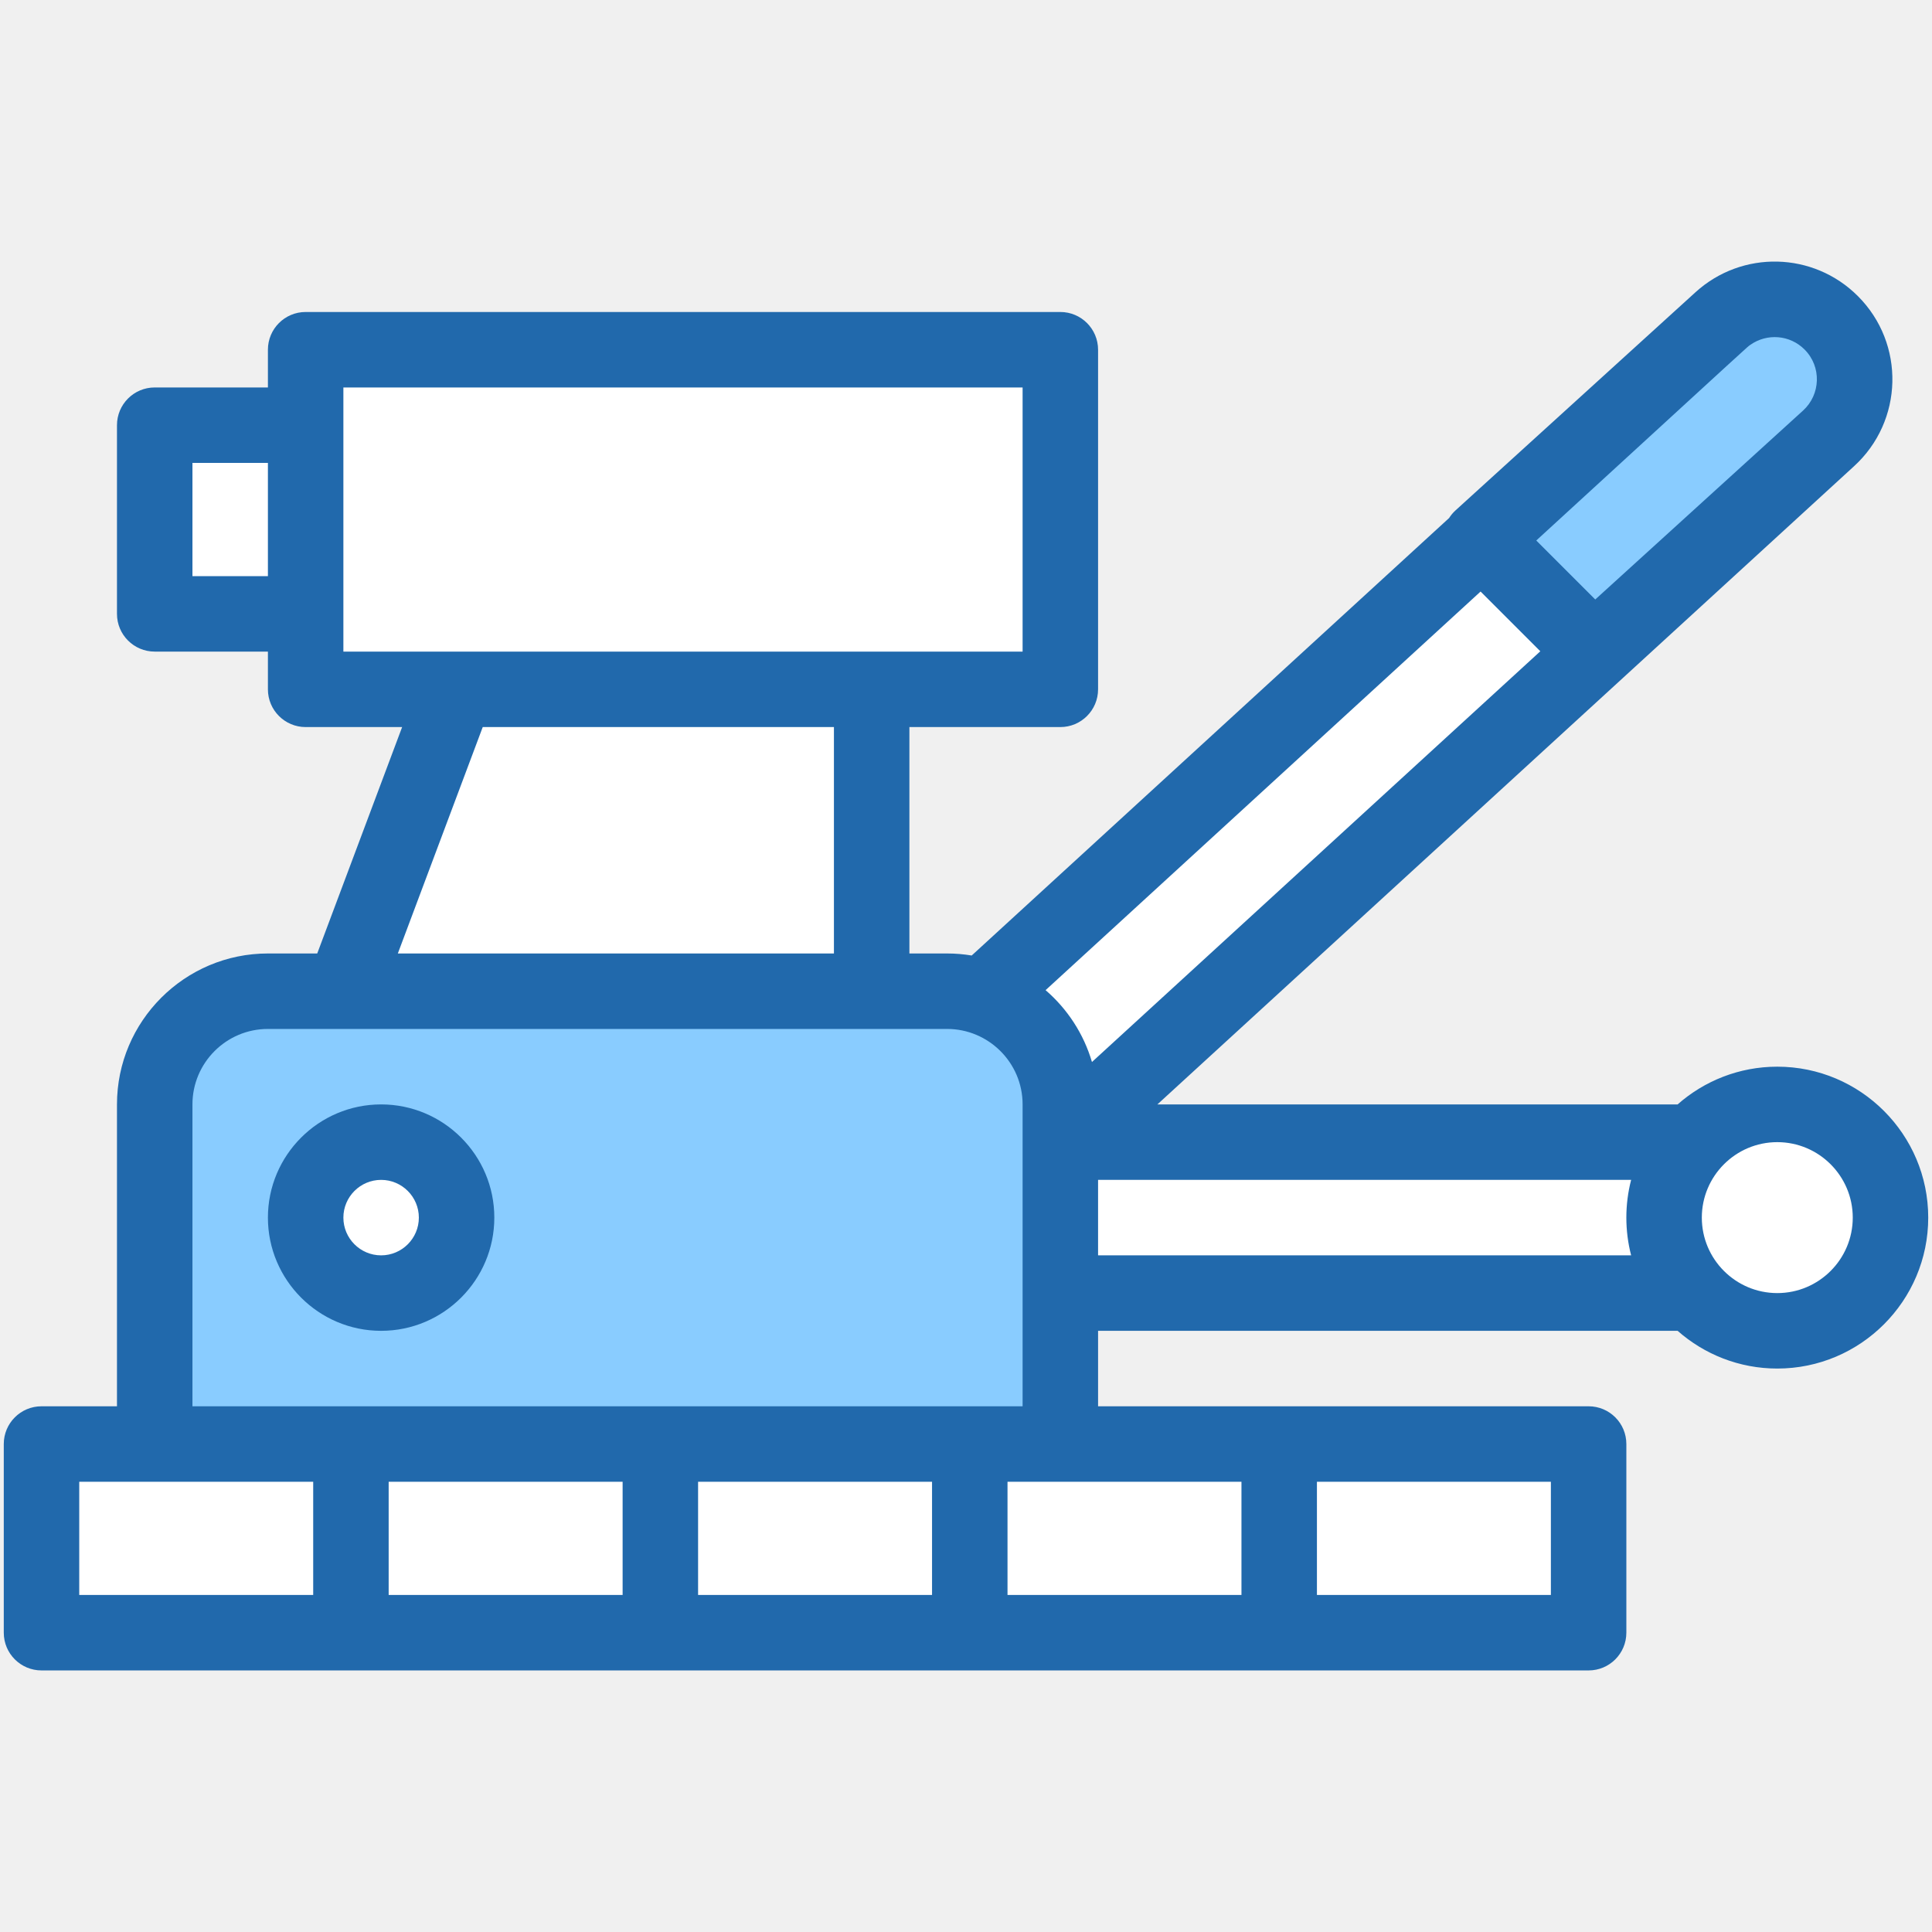
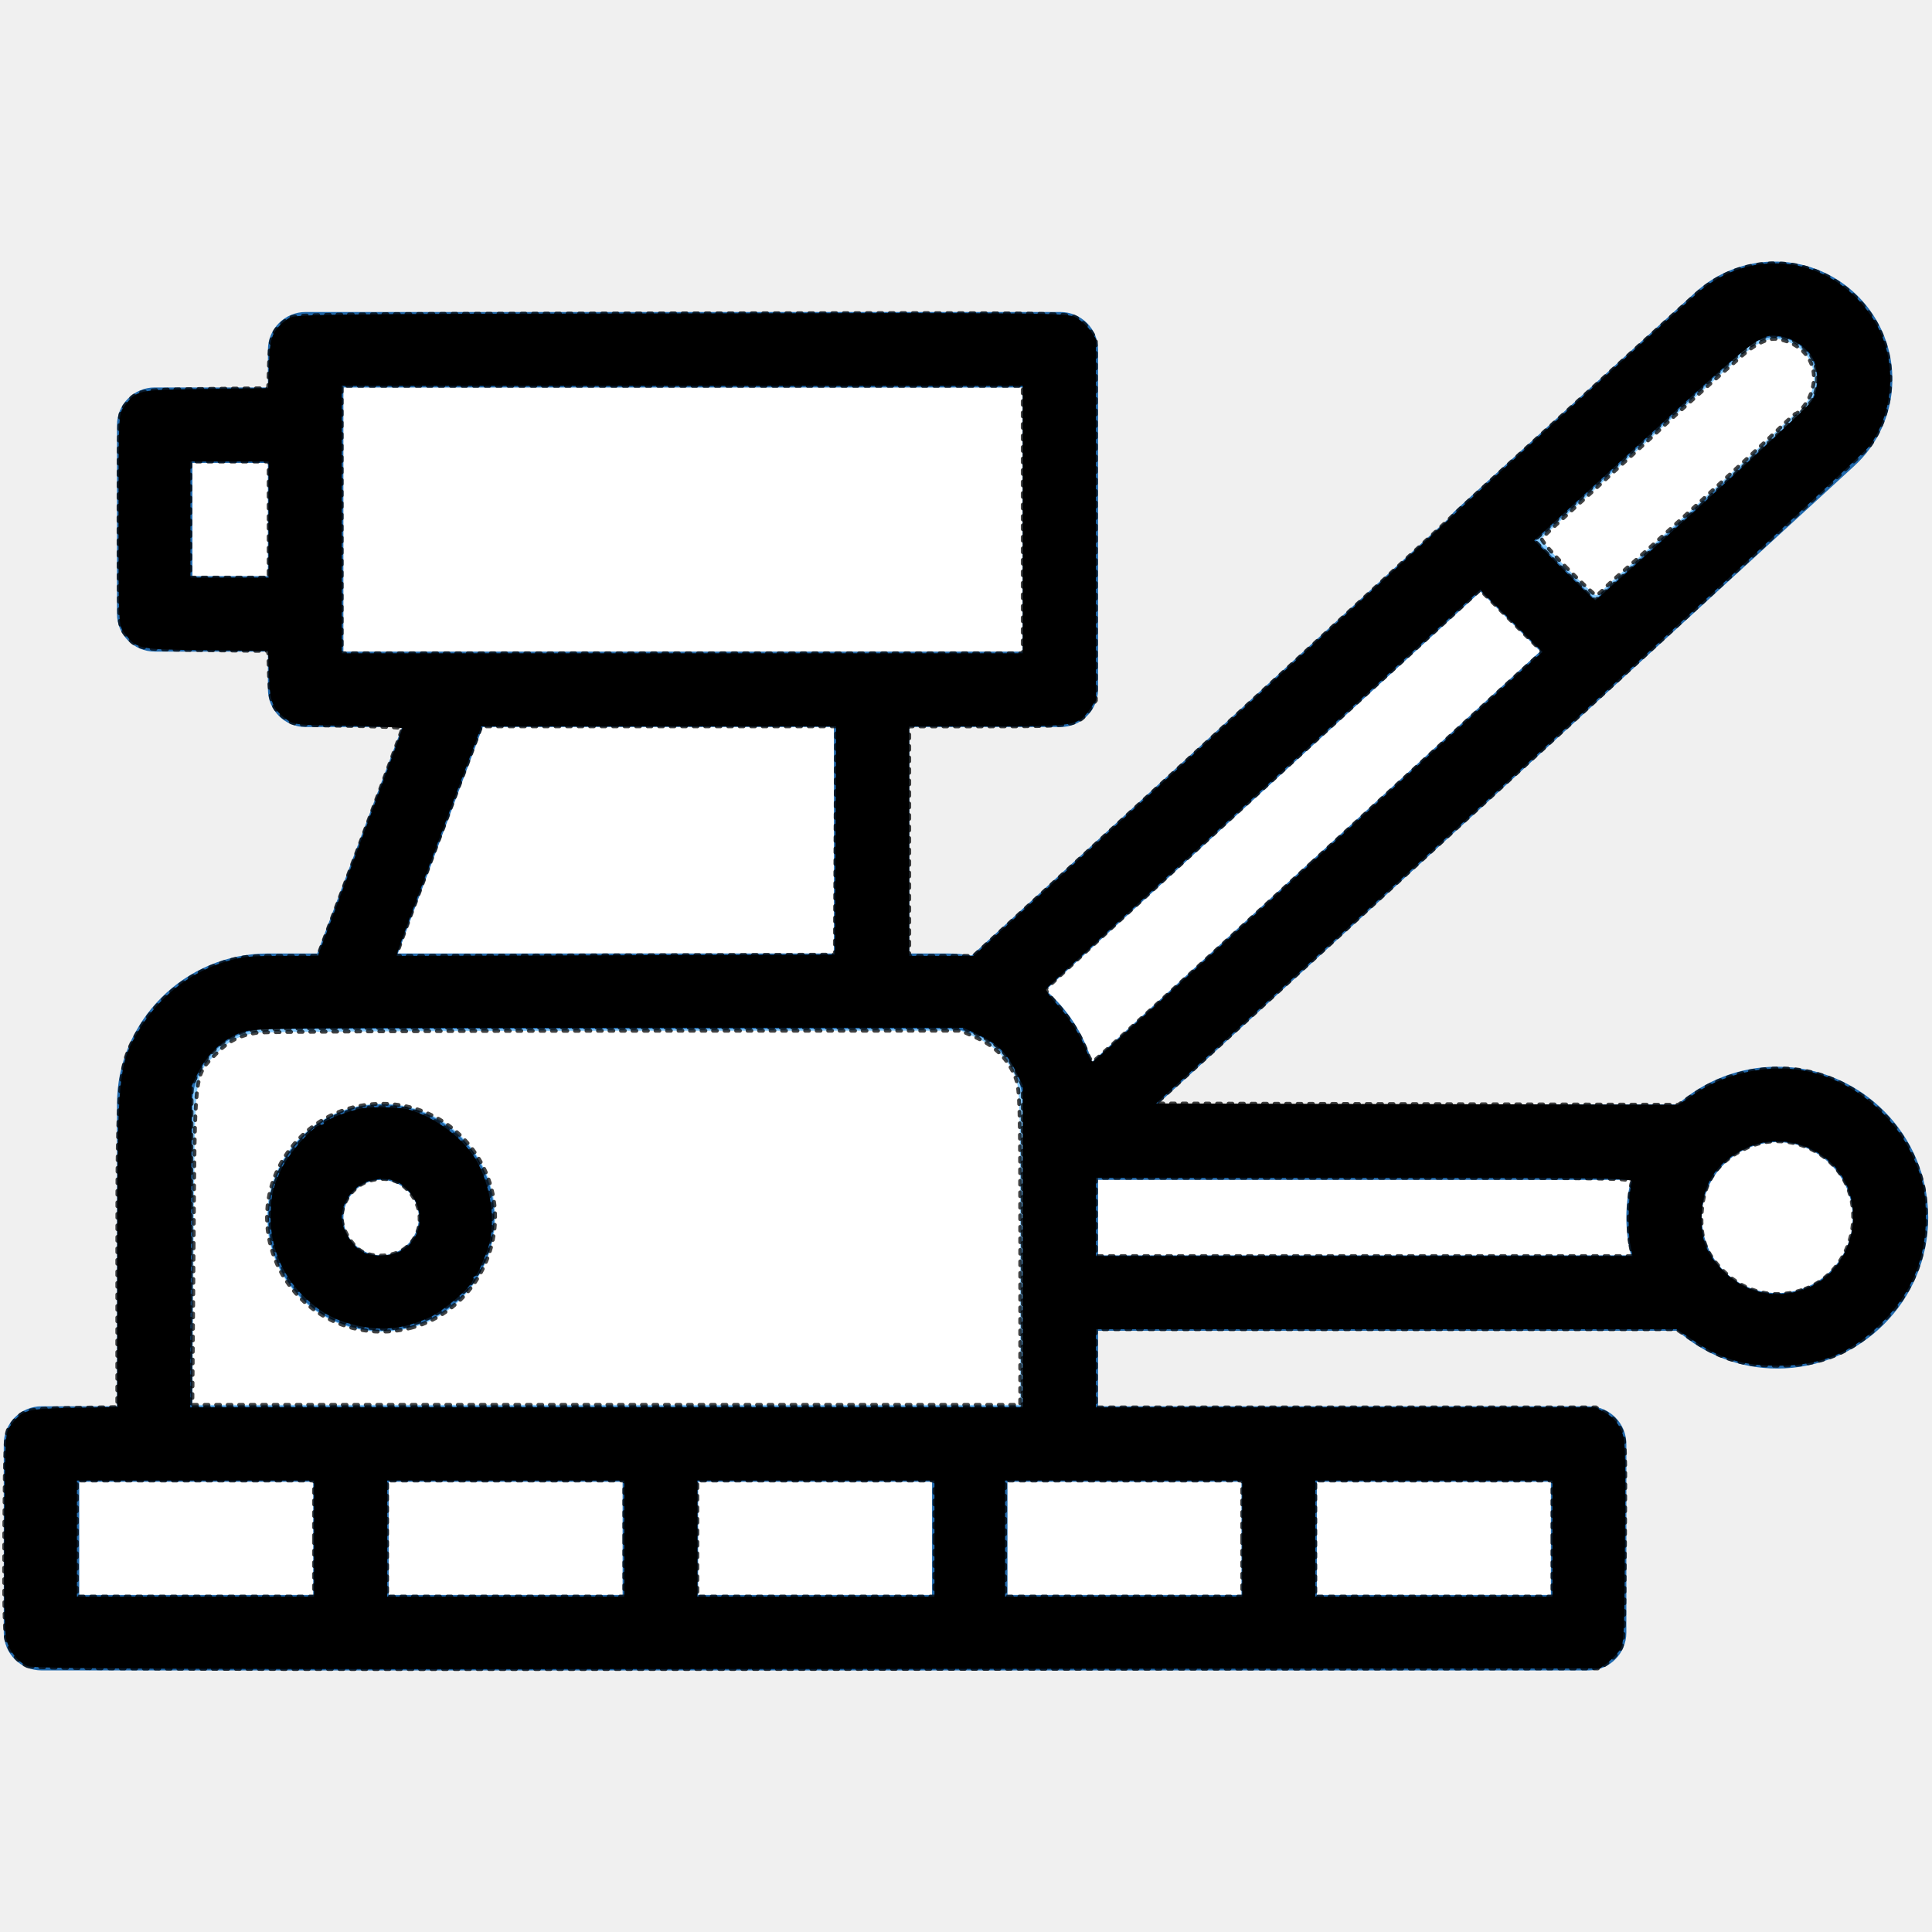
- <svg xmlns="http://www.w3.org/2000/svg" version="1.1" x="0px" y="0px" viewBox="0 0 512 512" style="enable-background:new 0 0 512 512;" xml:space="preserve">
+ <svg xmlns="http://www.w3.org/2000/svg" version="1.1" x="0px" y="0px" viewBox="0 0 512 512" style="enable-background:new 0 0 512 512;" xml:space="preserve" id="svg21">
+   <defs id="defs25" />
  <g id="_x31_3_Sanding_Machine_x2C__carpentry_x2C__work_tool_x2C__equipment_x2C__construction">
    <g id="XMLID_14_">
      <path id="XMLID_114_" style="fill:#89CCFF;" d="M251,262.677c-106.145,0-75.452,0-180,0c-16.57,0-30,13.44-30,30v90    c13.832,0,231.18,0,240,0c0-34.676,0-60.907,0-90C281,276.025,267.452,262.677,251,262.677z" />
      <rect id="XMLID_1213_" x="93" y="382.677" style="fill:#FFFFFF;" width="82" height="50" />
      <path id="XMLID_1198_" style="fill:#FFFFFF;" d="M339,382.677v50c-15.418,0-66.023,0-82,0v-50    C266.386,382.677,328.921,382.677,339,382.677z" />
      <path id="XMLID_1197_" style="fill:#FFFFFF;" d="M93,382.677v50H11v-50C26.175,382.677,65.942,382.677,93,382.677z" />
      <rect id="XMLID_1196_" x="175" y="382.677" style="fill:#FFFFFF;" width="82" height="50" />
      <rect id="XMLID_1195_" x="339" y="382.677" style="fill:#FFFFFF;" width="82" height="50" />
      <circle id="XMLID_1194_" style="fill:#FFFFFF;" cx="471" cy="322.677" r="30" />
      <path id="XMLID_1180_" style="fill:#FFFFFF;" d="M281,302.677h167.65c-10.224,11.405-10.182,28.663,0,40H281V302.677z" />
      <path id="XMLID_1166_" style="fill:#89CCFF;" d="M485.29,85.547c8.637,8.637,8.119,22.716-0.73,30.65l-62.13,56.48l-29.76-29.76    c67.816-62.116,63.549-58.361,65.42-59.71C466.236,77.389,477.836,78.093,485.29,85.547z" />
      <circle id="XMLID_1152_" style="fill:#FFFFFF;" cx="101" cy="322.677" r="20" />
      <path id="XMLID_1148_" style="fill:#FFFFFF;" d="M422.43,172.677c66.57-60.529,62.213-56.523,62.97-57.28    c-1.013,1.013,9.548-8.724-204.4,187.28v-10c0-13.29-8.66-24.58-20.65-28.5l132.32-121.26L422.43,172.677z" />
      <rect id="XMLID_1147_" x="41" y="112.677" style="fill:#FFFFFF;" width="40" height="50" />
      <path id="XMLID_1146_" style="fill:#FFFFFF;" d="M281,92.677v90c-21.323,0-178.455,0-200,0c0-11.696,0-79.649,0-90H281z" />
      <polygon id="XMLID_1429_" style="fill:#FFFFFF;" points="231,182.677 231,262.677 91,262.677 121,182.677   " />
      <path id="XMLID_416_" style="fill:#2169AC;" d="M101,292.681c-16.542,0-30,13.458-30,30s13.458,30,30,30s30-13.458,30-30    S117.542,292.681,101,292.681z M101,332.681c-5.514,0-10-4.486-10-10s4.486-10,10-10s10,4.486,10,10S106.514,332.681,101,332.681z    " />
      <path id="XMLID_387_" style="fill:#2169AC;" d="M471,282.681c-10.117,0-19.363,3.783-26.415,10H306.72l184.568-169.08    c13.186-11.994,13.675-32.526,1.073-45.128c-0.004-0.004-0.003-0.003-0.003-0.003c-11.793-11.794-30.697-12.243-43.035-1.025    c-105.086,95.532-37.282,33.892-63.621,57.837c-0.652,0.593-1.206,1.269-1.673,1.997L257.51,253.219    c-2.12-0.349-4.293-0.538-6.51-0.538h-10v-60h40c5.522,0,10-4.478,10-10v-90c0-5.522-4.478-10-10-10H81c-5.522,0-10,4.478-10,10    v10H41c-5.522,0-10,4.478-10,10v50c0,5.522,4.478,10,10,10h30v10c0,5.522,4.478,10,10,10h25.57l-22.5,60H71    c-22.056,0-40,17.944-40,40v80H11c-5.522,0-10,4.478-10,10v50c0,5.522,4.478,10,10,10h410c5.522,0,10-4.478,10-10v-50    c0-5.522-4.478-10-10-10H291v-20h153.585c7.052,6.217,16.298,10,26.415,10c22.056,0,40-17.944,40-40S493.056,282.681,471,282.681z     M463.892,91.364c4.392-3.081,10.435-2.642,14.325,1.249c4.587,4.588,4.264,11.962-0.387,16.189l-55.072,50.065l-15.63-15.63    C466.808,88.549,462.86,92.088,463.892,91.364z M392.369,156.764l15.83,15.83L289.381,281.441    c-2.197-7.488-6.527-14.068-12.289-19.04L392.369,156.764z M51,152.681v-30h20v30H51z M91,102.681h180v70    c-36.452,0-142.702,0-180,0C91,158.16,91,117.782,91,102.681z M127.93,192.681H221v60H105.43L127.93,192.681z M21,392.681    c20.87,0,39.002,0,62,0v30H21V392.681z M165,392.681v30h-62v-30H165z M247,392.681v30h-62v-30H247z M329,392.681v30h-62v-30    C279.57,392.681,305.814,392.681,329,392.681z M411,422.681h-62v-30h62V422.681z M51,372.681v-80c0-11.028,8.972-20,20-20    c20.733,0,158.828,0,180,0c10.933,0,20,8.898,20,20c0,21.618,0,66.984,0,80H51z M291,312.681h141.266    c-1.688,6.535-1.689,13.463,0,20H291V312.681z M471,342.681c-11.028,0-20-8.972-20-20s8.972-20,20-20s20,8.972,20,20    S482.028,342.681,471,342.681z" />
    </g>
  </g>
  <g id="Layer_1">
</g>
+   <path style="fill:#000000;stroke:#000000;stroke-width:1.017;stroke-linecap:round;stroke-dasharray:1.017, 2.033;stroke-dashoffset:0.102;stroke-opacity:0.739" d="M 7.296,441.537 C 4.667,440.39 2.537,437.681 1.637,434.34 1.18,432.643 1.002,422.537 1.134,405.733 1.329,380.7 1.387,379.684 2.715,377.906 5.982,373.534 6.707,373.325 19.43,373.095 l 11.651,-0.21 0.004,-40.563 c 0.004,-47.544 0.274,-50.3 5.816,-59.457 5.225,-8.634 13.139,-14.949 22.403,-17.875 4.617,-1.459 6.479,-1.664 15.095,-1.664 h 9.828 L 95.428,223.415 c 6.161,-16.451 11.197,-30.12 11.192,-30.376 -0.005,-0.255 -6.455,-0.556 -14.333,-0.668 -13.248,-0.189 -14.462,-0.307 -16.168,-1.582 -3.908,-2.921 -4.582,-4.551 -4.829,-11.671 l -0.229,-6.605 -16.601,-0.199 c -18.264,-0.219 -18.243,-0.215 -21.668,-4.801 -1.341,-1.795 -1.378,-2.609 -1.378,-29.821 0,-27.212 0.038,-28.025 1.378,-29.821 3.424,-4.587 3.404,-4.582 21.668,-4.801 l 16.601,-0.199 0.229,-6.605 c 0.247,-7.12 0.922,-8.752 4.831,-11.671 1.843,-1.376 1.999,-1.378 104.23,-1.551 98.725,-0.167 102.468,-0.129 104.724,1.071 1.287,0.684 3.016,2.235 3.843,3.447 l 1.504,2.203 v 47.928 47.928 l -1.504,2.203 c -3.118,4.568 -3.759,4.679 -27.06,4.679 h -20.898 v 30.413 30.413 l 8.522,-0.004 8.522,-0.004 62.9,-57.646 c 34.595,-31.705 63.621,-58.438 64.501,-59.405 1.305,-1.434 50.475,-46.175 64.103,-58.329 14.637,-13.054 36.065,-10.111 46.812,6.429 6.421,9.881 6.115,23.703 -0.744,33.673 -1.106,1.607 -44.127,41.502 -95.602,88.655 l -93.591,85.732 69.199,0.17 69.199,0.17 4.518,-3.03 c 8.511,-5.708 20.588,-7.987 30.28,-5.713 11.619,2.726 21.922,11.025 27.026,21.771 2.937,6.183 3.798,10.055 3.775,16.984 -0.036,10.919 -3.865,20.003 -11.717,27.8 -8.097,8.04 -16.055,11.331 -27.438,11.351 -9.097,0.015 -15.018,-1.715 -22.119,-6.464 l -4.807,-3.215 h -76.939 -76.939 v 10.36 10.36 h 66.248 66.248 l 2.597,1.46 c 1.67,0.939 3.083,2.462 3.956,4.267 1.308,2.702 1.352,3.82 1.17,29.907 -0.183,26.175 -0.236,27.163 -1.567,28.945 -0.758,1.015 -2.209,2.465 -3.224,3.223 l -1.846,1.378 -207.324,0.143 C 44.192,442.413 9.011,442.286 7.296,441.537 Z M 83.217,407.728 V 392.355 H 51.802 20.386 v 15.373 15.373 H 51.802 83.217 Z m 82.214,0 v -15.373 h -31.415 -31.415 v 15.373 15.373 h 31.415 31.415 z m 82.214,0 v -15.373 h -31.415 -31.415 v 15.373 15.373 h 31.415 31.415 z m 81.546,0 v -15.373 h -31.415 -31.415 v 15.373 15.373 h 31.415 31.415 z m 82.214,0 v -15.373 h -31.415 -31.415 v 15.373 15.373 h 31.415 31.415 z M 271.039,330.3 v -42.671 l -2.044,-4.09 c -2.339,-4.681 -4.765,-6.972 -9.987,-9.431 l -3.676,-1.731 h -93.911 c -88.787,0 -94.1,0.066 -97.367,1.206 -4.622,1.613 -9.08,5.666 -11.379,10.348 l -1.876,3.82 -0.195,42.611 -0.195,42.611 H 160.724 271.039 Z m 207.381,11.258 c 9.878,-3.696 15.098,-15.331 11.597,-25.85 -3.586,-10.777 -16.705,-16.332 -27.146,-11.495 -7.657,3.548 -11.365,8.848 -11.888,16.992 -0.445,6.937 1.043,10.956 5.812,15.695 5.877,5.84 13.866,7.561 21.624,4.658 z M 431.962,329.358 c -0.668,-3.611 -0.346,-13.964 0.499,-16.042 0.451,-1.11 -3.182,-1.17 -70.781,-1.17 h -71.257 v 10.36 10.36 h 71.094 71.094 z M 347.647,228.595 c 31.485,-28.858 58.122,-53.222 59.194,-54.141 l 1.95,-1.671 -8.276,-8.236 -8.276,-8.236 -57.425,52.627 c -31.584,28.945 -57.526,52.879 -57.648,53.187 -0.123,0.307 1.404,2.357 3.392,4.554 3.338,3.689 6.11,8.265 7.837,12.936 0.385,1.041 0.994,1.793 1.354,1.671 0.36,-0.122 26.414,-23.833 57.899,-52.691 z m -126.231,-5.849 0.174,-30.245 h -47.011 -47.011 l -10.834,28.915 c -5.959,15.903 -11.011,29.591 -11.227,30.416 l -0.393,1.501 58.063,-0.171 58.063,-0.171 z m 49.622,-85.055 V 102.266 H 180.804 90.569 v 35.426 35.426 h 90.235 90.235 z m 179.79,-3.843 c 15.243,-13.878 28.4,-26.254 29.237,-27.504 1.856,-2.77 2.042,-7.794 0.415,-11.223 -1.292,-2.722 -4.9,-5.283 -8.311,-5.899 -5.525,-0.998 -5.883,-0.73 -36.68,27.51 l -28.892,26.492 7.907,7.928 c 4.349,4.36 8.065,7.928 8.258,7.928 0.193,0 12.823,-11.355 28.066,-25.232 z M 71.185,137.692 V 122.319 H 60.825 50.465 v 15.373 15.373 h 10.36 10.36 z" id="path175" />
+   <path style="fill:#ffffff;stroke:#000000;stroke-width:1.017;stroke-linecap:round;stroke-dasharray:1.017, 2.033;stroke-dashoffset:0.102;stroke-opacity:0.739" d="m 51.311,330.303 c 0.375,-47.546 0.077,-44.974 5.906,-50.993 3.362,-3.471 6.208,-4.939 10.928,-5.635 1.82,-0.268 44.532,-0.497 94.914,-0.508 l 91.604,-0.02 4.216,1.896 c 4.981,2.24 8.632,6.05 10.326,10.775 1.07,2.984 1.172,6.904 1.169,44.878 l -0.003,41.608 H 160.675 50.98 Z m 57.666,21.579 c 7.888,-2.054 14.718,-7.536 18.606,-14.935 11.6,-22.076 -6.229,-47.585 -30.832,-44.115 -17.352,2.447 -29.065,19.225 -25.284,36.219 3.781,16.994 20.604,27.233 37.51,22.831 z" id="path288" />
+   <path style="fill:#000000;stroke:#000000;stroke-width:1.017;stroke-linecap:round;stroke-dasharray:1.017, 2.033;stroke-dashoffset:0.102;stroke-opacity:0.739" d="m 94.245,351.189 c -5.516,-1.307 -9.157,-3.283 -13.373,-7.256 -6.07,-5.719 -9.368,-13.688 -9.146,-22.095 0.138,-5.213 0.534,-6.954 2.663,-11.697 1.968,-4.386 8.738,-12.021 10.666,-12.028 0.46,-0.002 0.836,-0.231 0.836,-0.508 0,-0.773 7.046,-3.457 10.36,-3.948 2.843,-0.421 10.121,-0.204 12.031,0.358 7.513,2.21 15.184,8.149 18.354,14.209 4.065,7.774 4.909,17.745 2.057,24.309 -0.319,0.735 -0.98,2.314 -1.468,3.509 -0.488,1.195 -1.115,2.172 -1.393,2.172 -0.278,0 -0.505,0.405 -0.505,0.901 0,1.577 -7.615,8.232 -11.395,9.958 -6.968,3.181 -12.625,3.789 -19.686,2.116 z m 12.846,-20.193 c 5.768,-4.107 5.42,-12.54 -0.706,-17.113 -2.863,-2.138 -8.277,-1.879 -11.459,0.548 -2.692,2.053 -4.357,5.219 -4.357,8.284 0,2.938 2.735,7.504 5.364,8.954 3.032,1.673 8.312,1.355 11.158,-0.672 z" id="path364" />
+   <path style="fill:#ffffff;stroke:#000000;stroke-width:1.017;stroke-linecap:round;stroke-dasharray:1.017, 2.033;stroke-dashoffset:0.102;stroke-opacity:0.739" d="m 415.255,150.559 c -3.979,-3.996 -6.941,-7.487 -6.673,-7.866 0.265,-0.374 3.941,-3.819 8.169,-7.655 4.228,-3.836 7.837,-7.139 8.021,-7.34 0.184,-0.201 3.643,-3.374 7.687,-7.05 4.044,-3.676 7.503,-6.857 7.687,-7.068 0.458,-0.527 15.323,-13.955 17.31,-15.638 0.882,-0.746 2.536,-2.205 3.676,-3.242 4.008,-3.645 7.548,-5.32 10.191,-4.825 7.971,1.495 11.538,8.457 8.05,15.713 -0.793,1.65 -2.839,4.031 -3.464,4.031 -0.182,0 -1.795,1.429 -3.584,3.175 -1.789,1.746 -6.204,5.882 -9.81,9.191 -3.606,3.309 -8.235,7.567 -10.285,9.463 -2.051,1.896 -4.508,4.152 -5.46,5.013 -0.952,0.861 -4.411,4.003 -7.687,6.983 -3.275,2.98 -7.459,6.708 -9.297,8.285 -1.838,1.577 -4.004,3.576 -4.814,4.442 -0.81,0.865 -1.717,1.574 -2.017,1.574 -0.3,0 -3.764,-3.233 -7.7,-7.185 z" id="path440" />
</svg>
